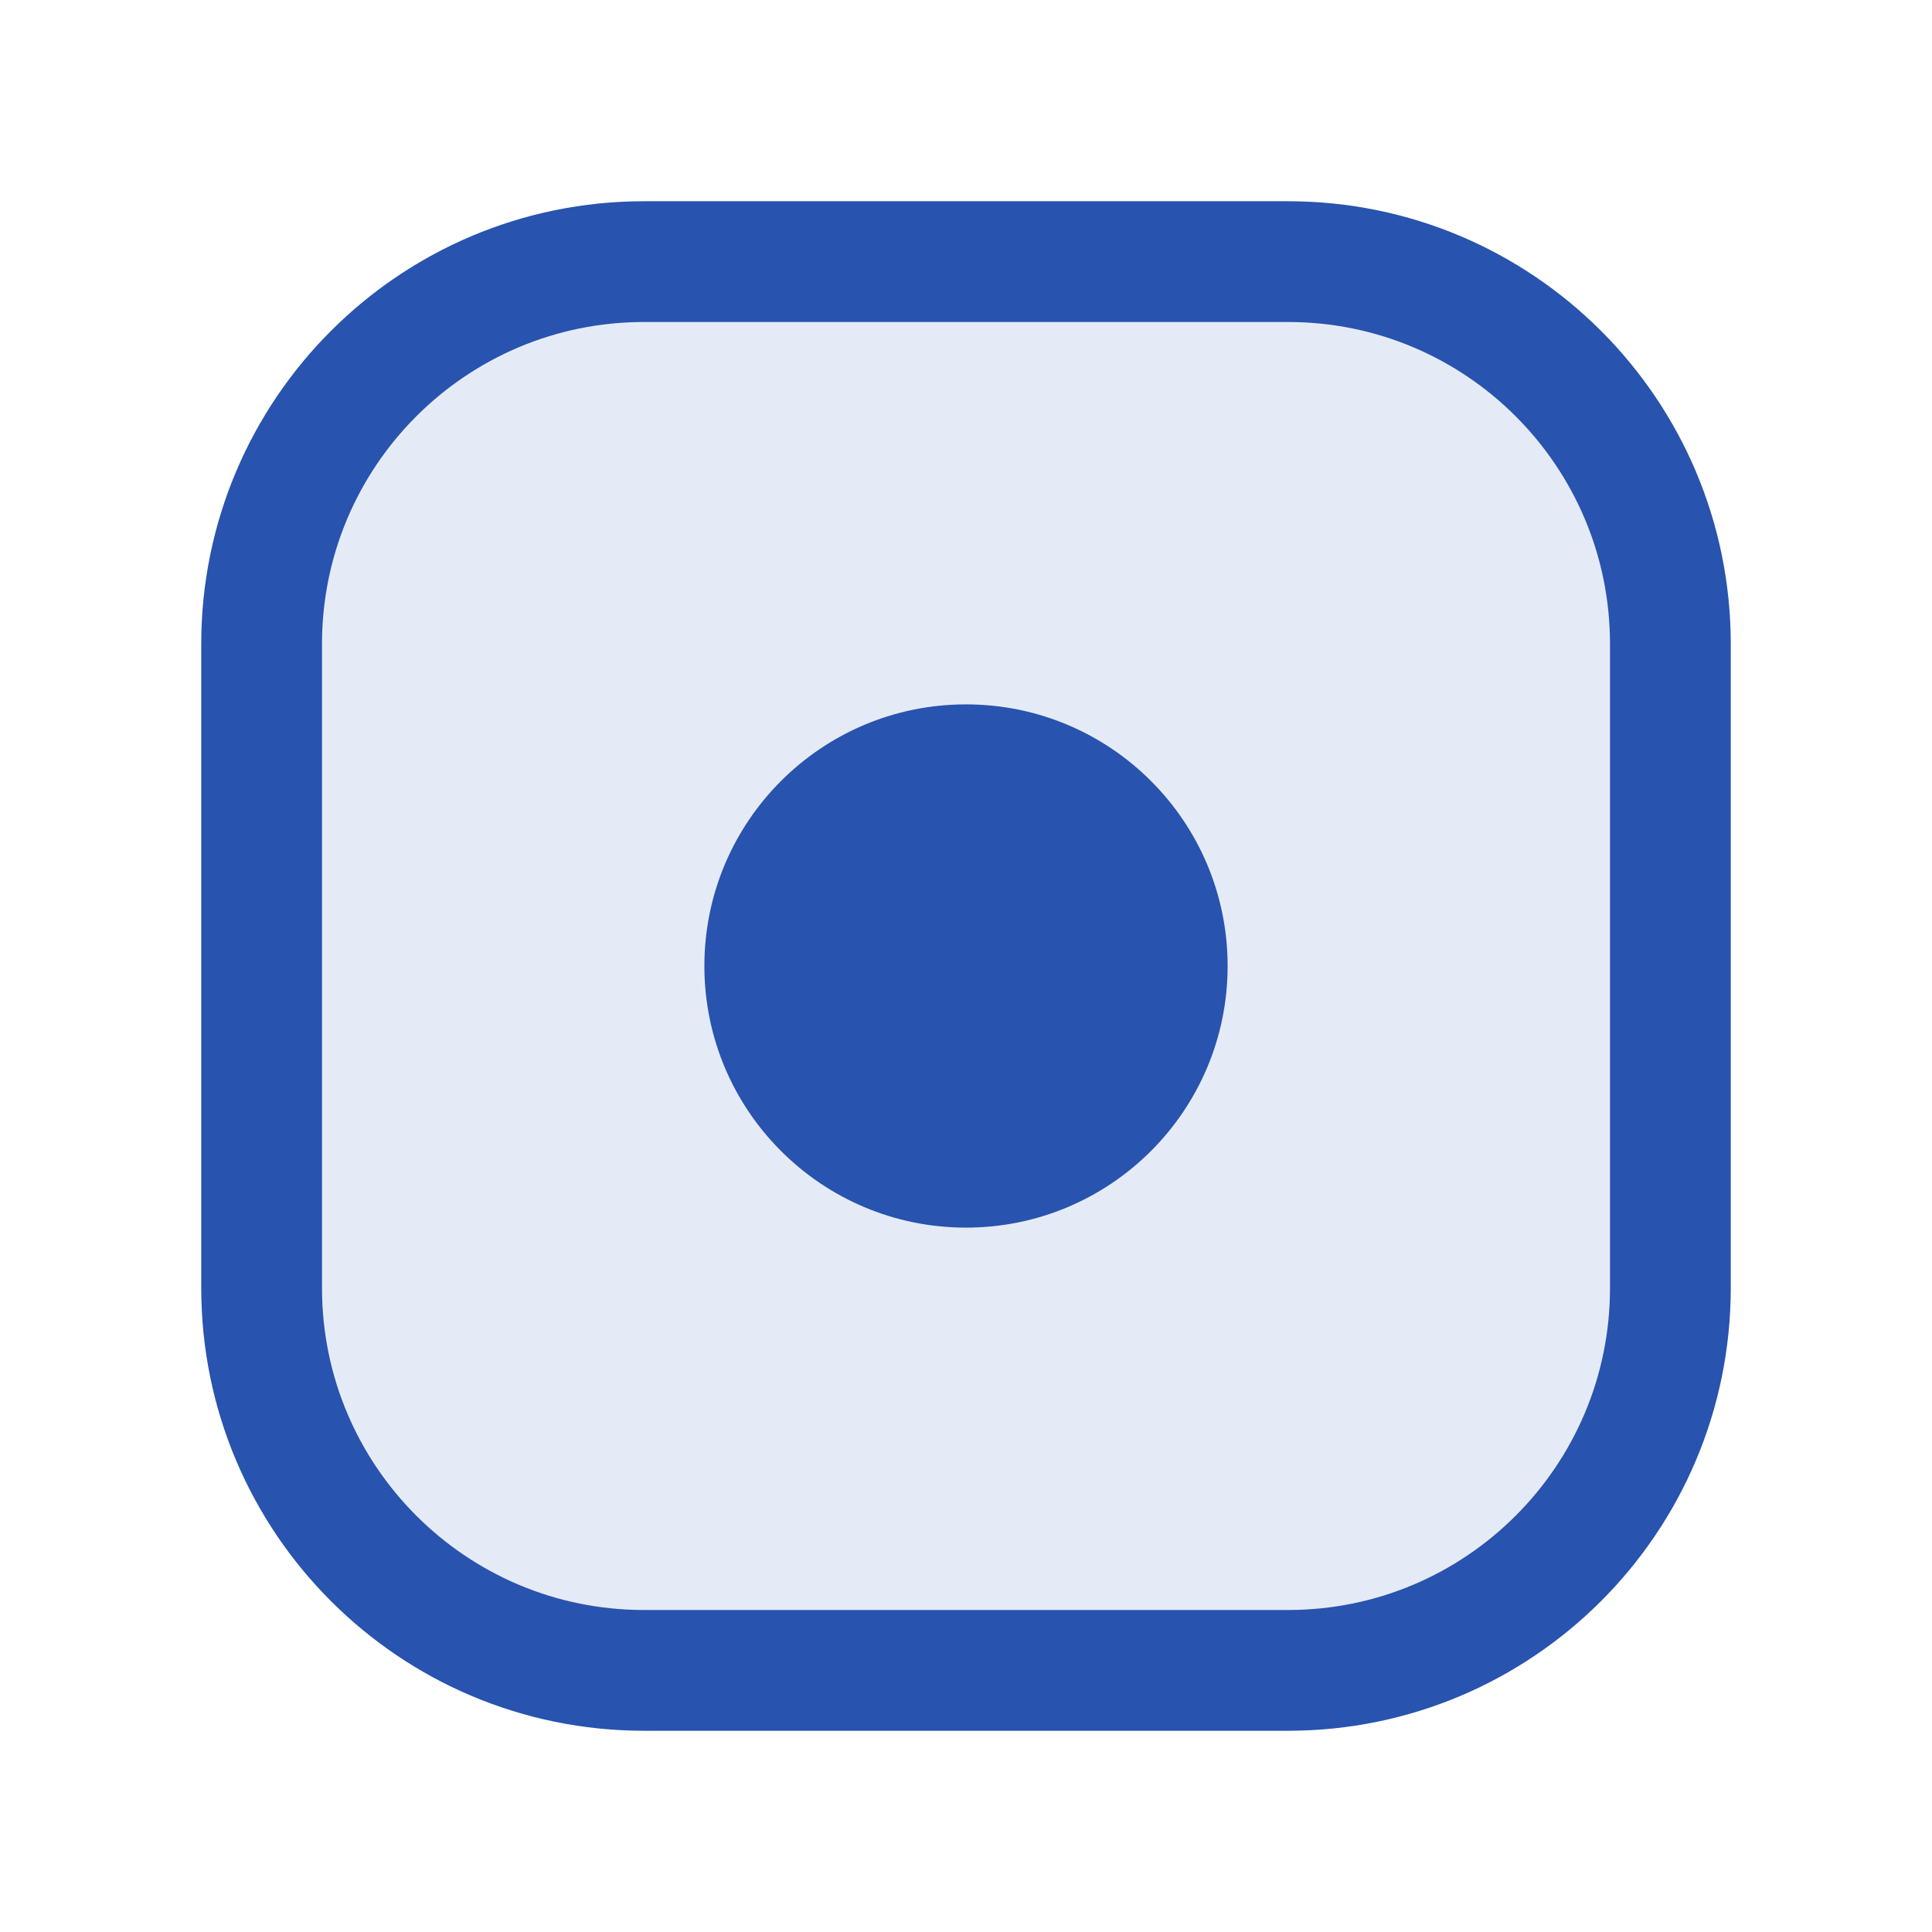
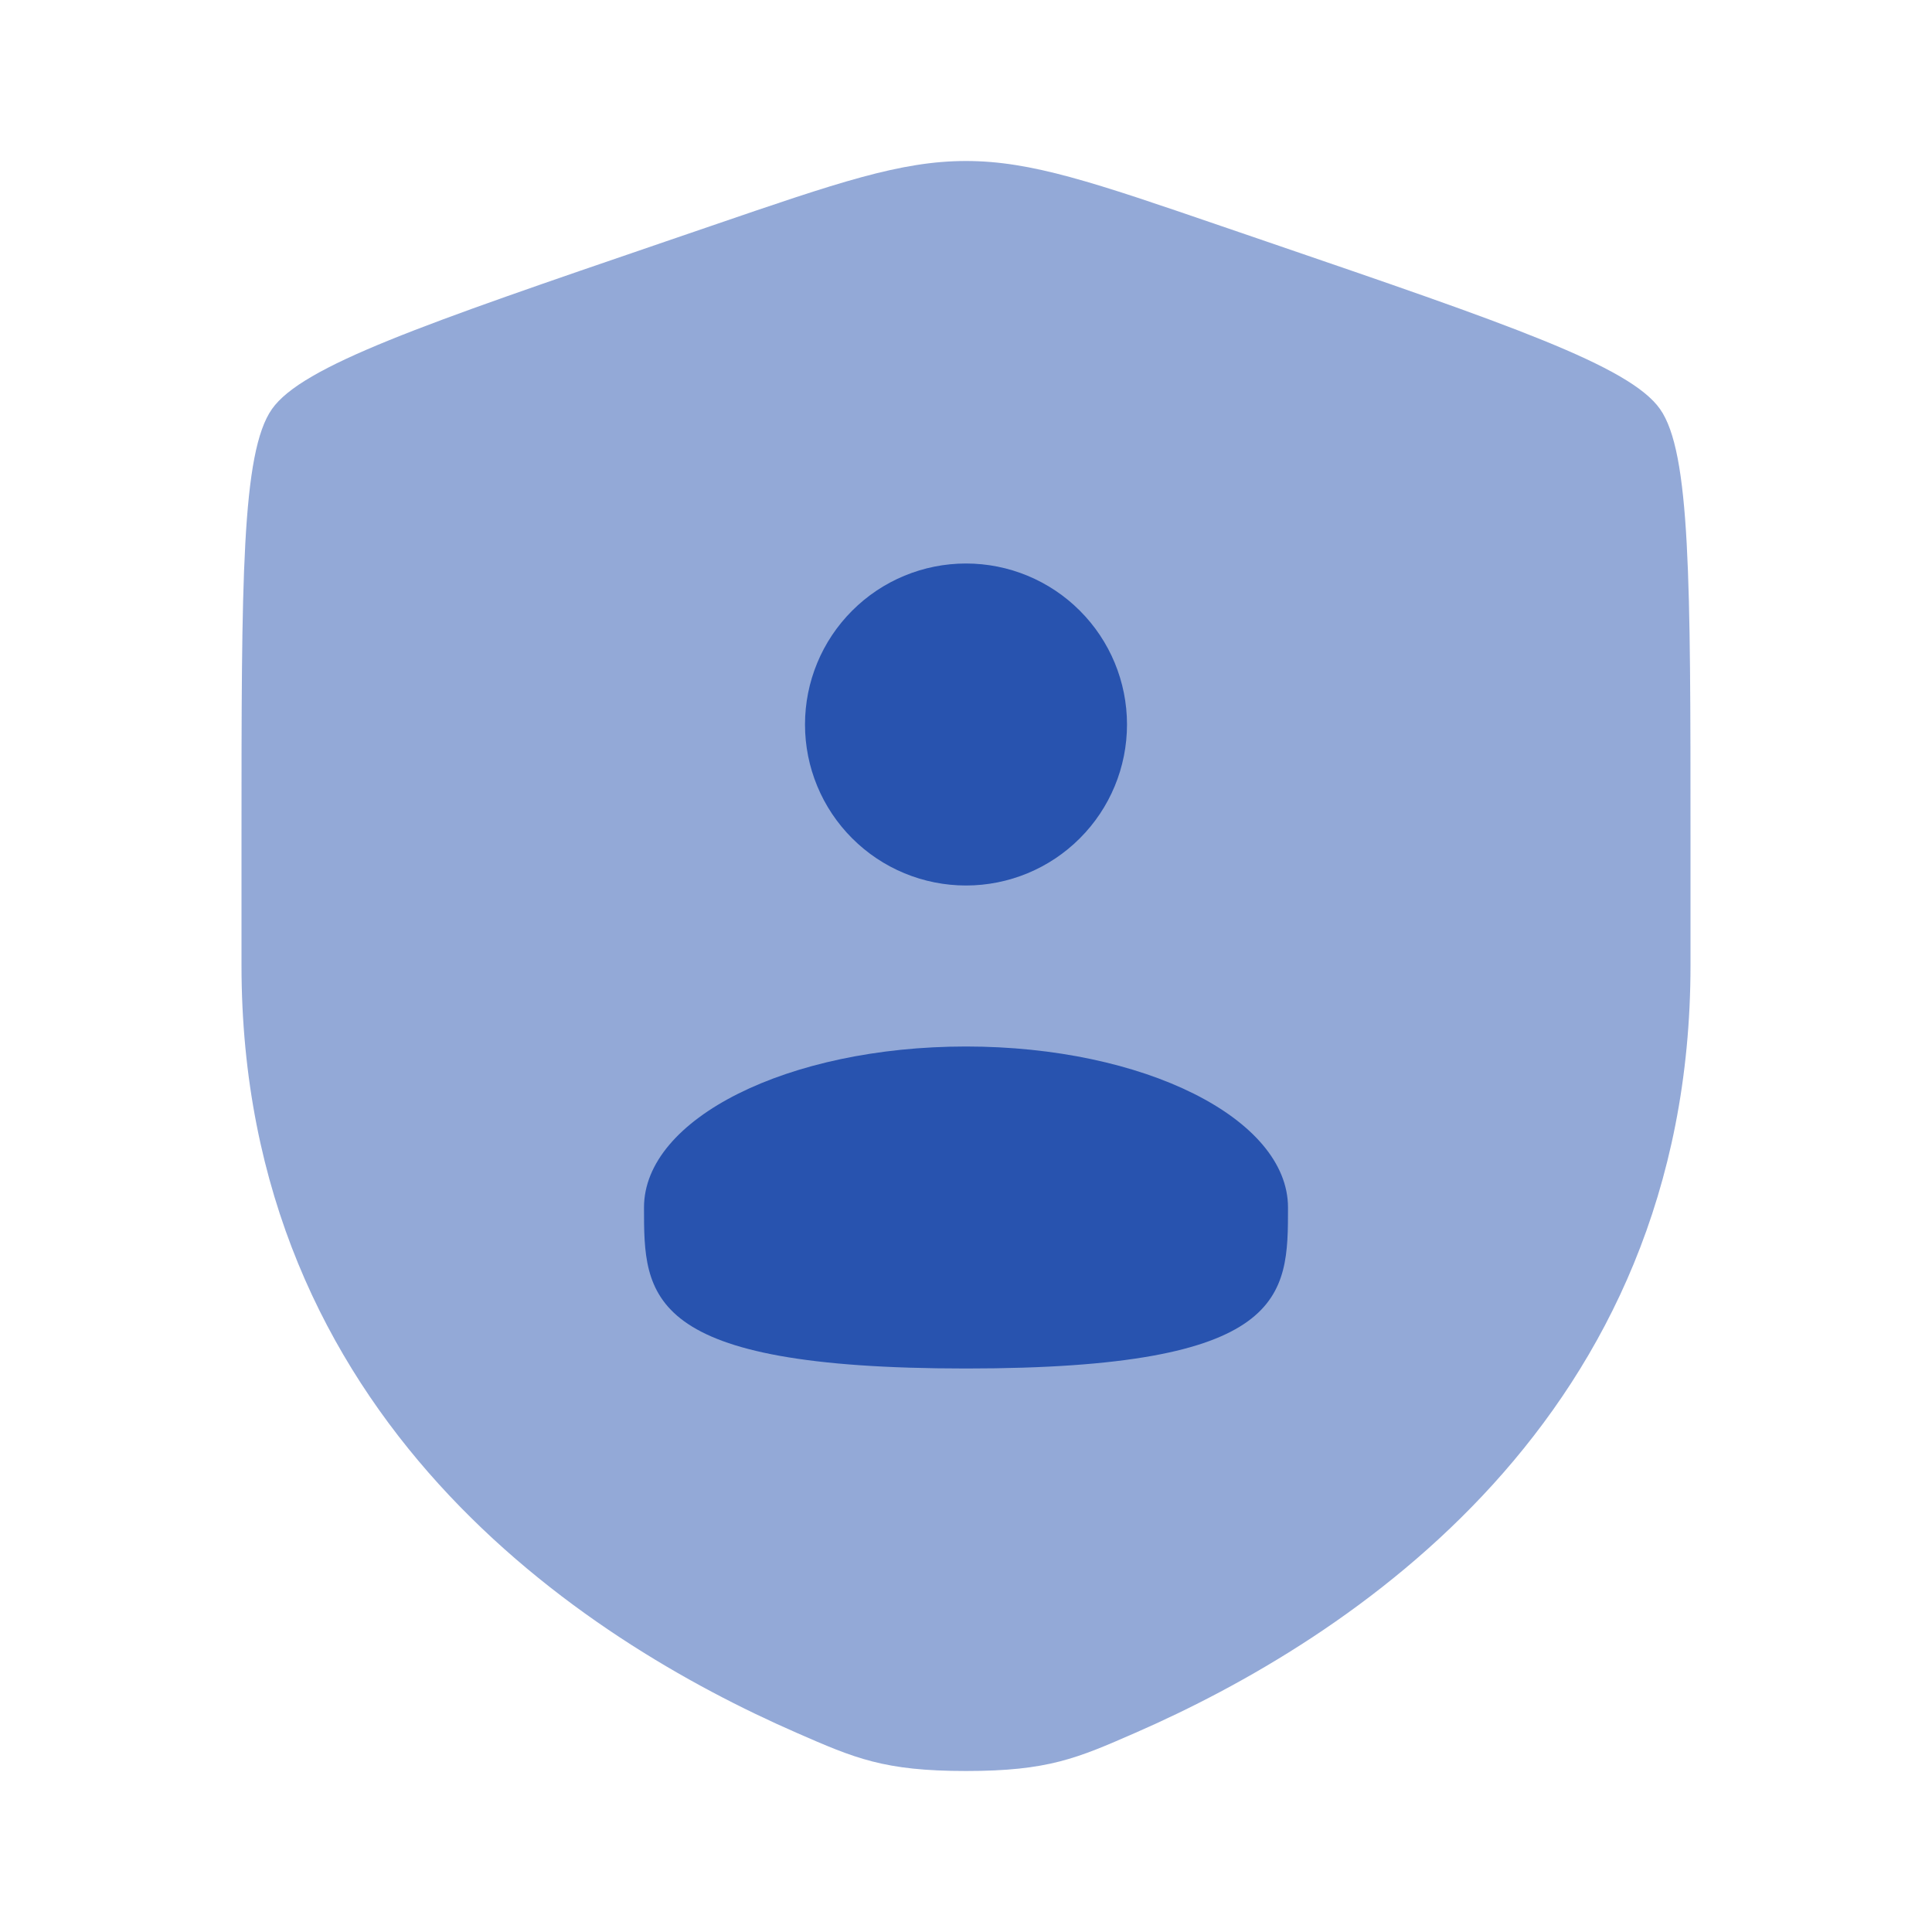
- <svg xmlns="http://www.w3.org/2000/svg" width="24" height="24" viewBox="0 0 24 24" fill="none">
-   <rect x="2.5" y="2.5" width="19" height="19" rx="5.5" fill="#2853AF" fill-opacity="0.12" />
-   <rect x="3.25" y="3.25" width="17.5" height="17.5" rx="4.75" stroke="#2853AF" stroke-width="1.5" />
-   <circle cx="12" cy="12" r="3.25" fill="#2853AF" />
+ <svg xmlns="http://www.w3.org/2000/svg" width="48" height="48" viewBox="0 0 48 48" fill="none">
+   <path opacity="0.5" d="M6 20.834C6 14.438 6 11.24 6.756 10.164C7.51 9.09 10.516 8.06 16.53 6.002L17.676 5.61C20.81 4.536 22.376 4 24 4C25.624 4 27.19 4.536 30.324 5.61L31.47 6.002C37.484 8.06 40.49 9.09 41.244 10.164C42 11.24 42 14.44 42 20.834V23.982C42 35.258 33.522 40.732 28.202 43.054C26.76 43.684 26.04 44 24 44C21.96 44 21.24 43.684 19.798 43.054C14.478 40.73 6 35.26 6 23.982V20.834Z" fill="#2853AF" />
+   <path d="M28 18C28 19.061 27.579 20.078 26.828 20.828C26.078 21.579 25.061 22 24 22C22.939 22 21.922 21.579 21.172 20.828C20.421 20.078 20 19.061 20 18C20 16.939 20.421 15.922 21.172 15.172C21.922 14.421 22.939 14 24 14C25.061 14 26.078 14.421 26.828 15.172C27.579 15.922 28 16.939 28 18ZM24 34C32 34 32 32.21 32 30C32 27.79 28.42 26 24 26C19.58 26 16 27.79 16 30C16 32.21 16 34 24 34Z" fill="#2853AF" />
</svg>
